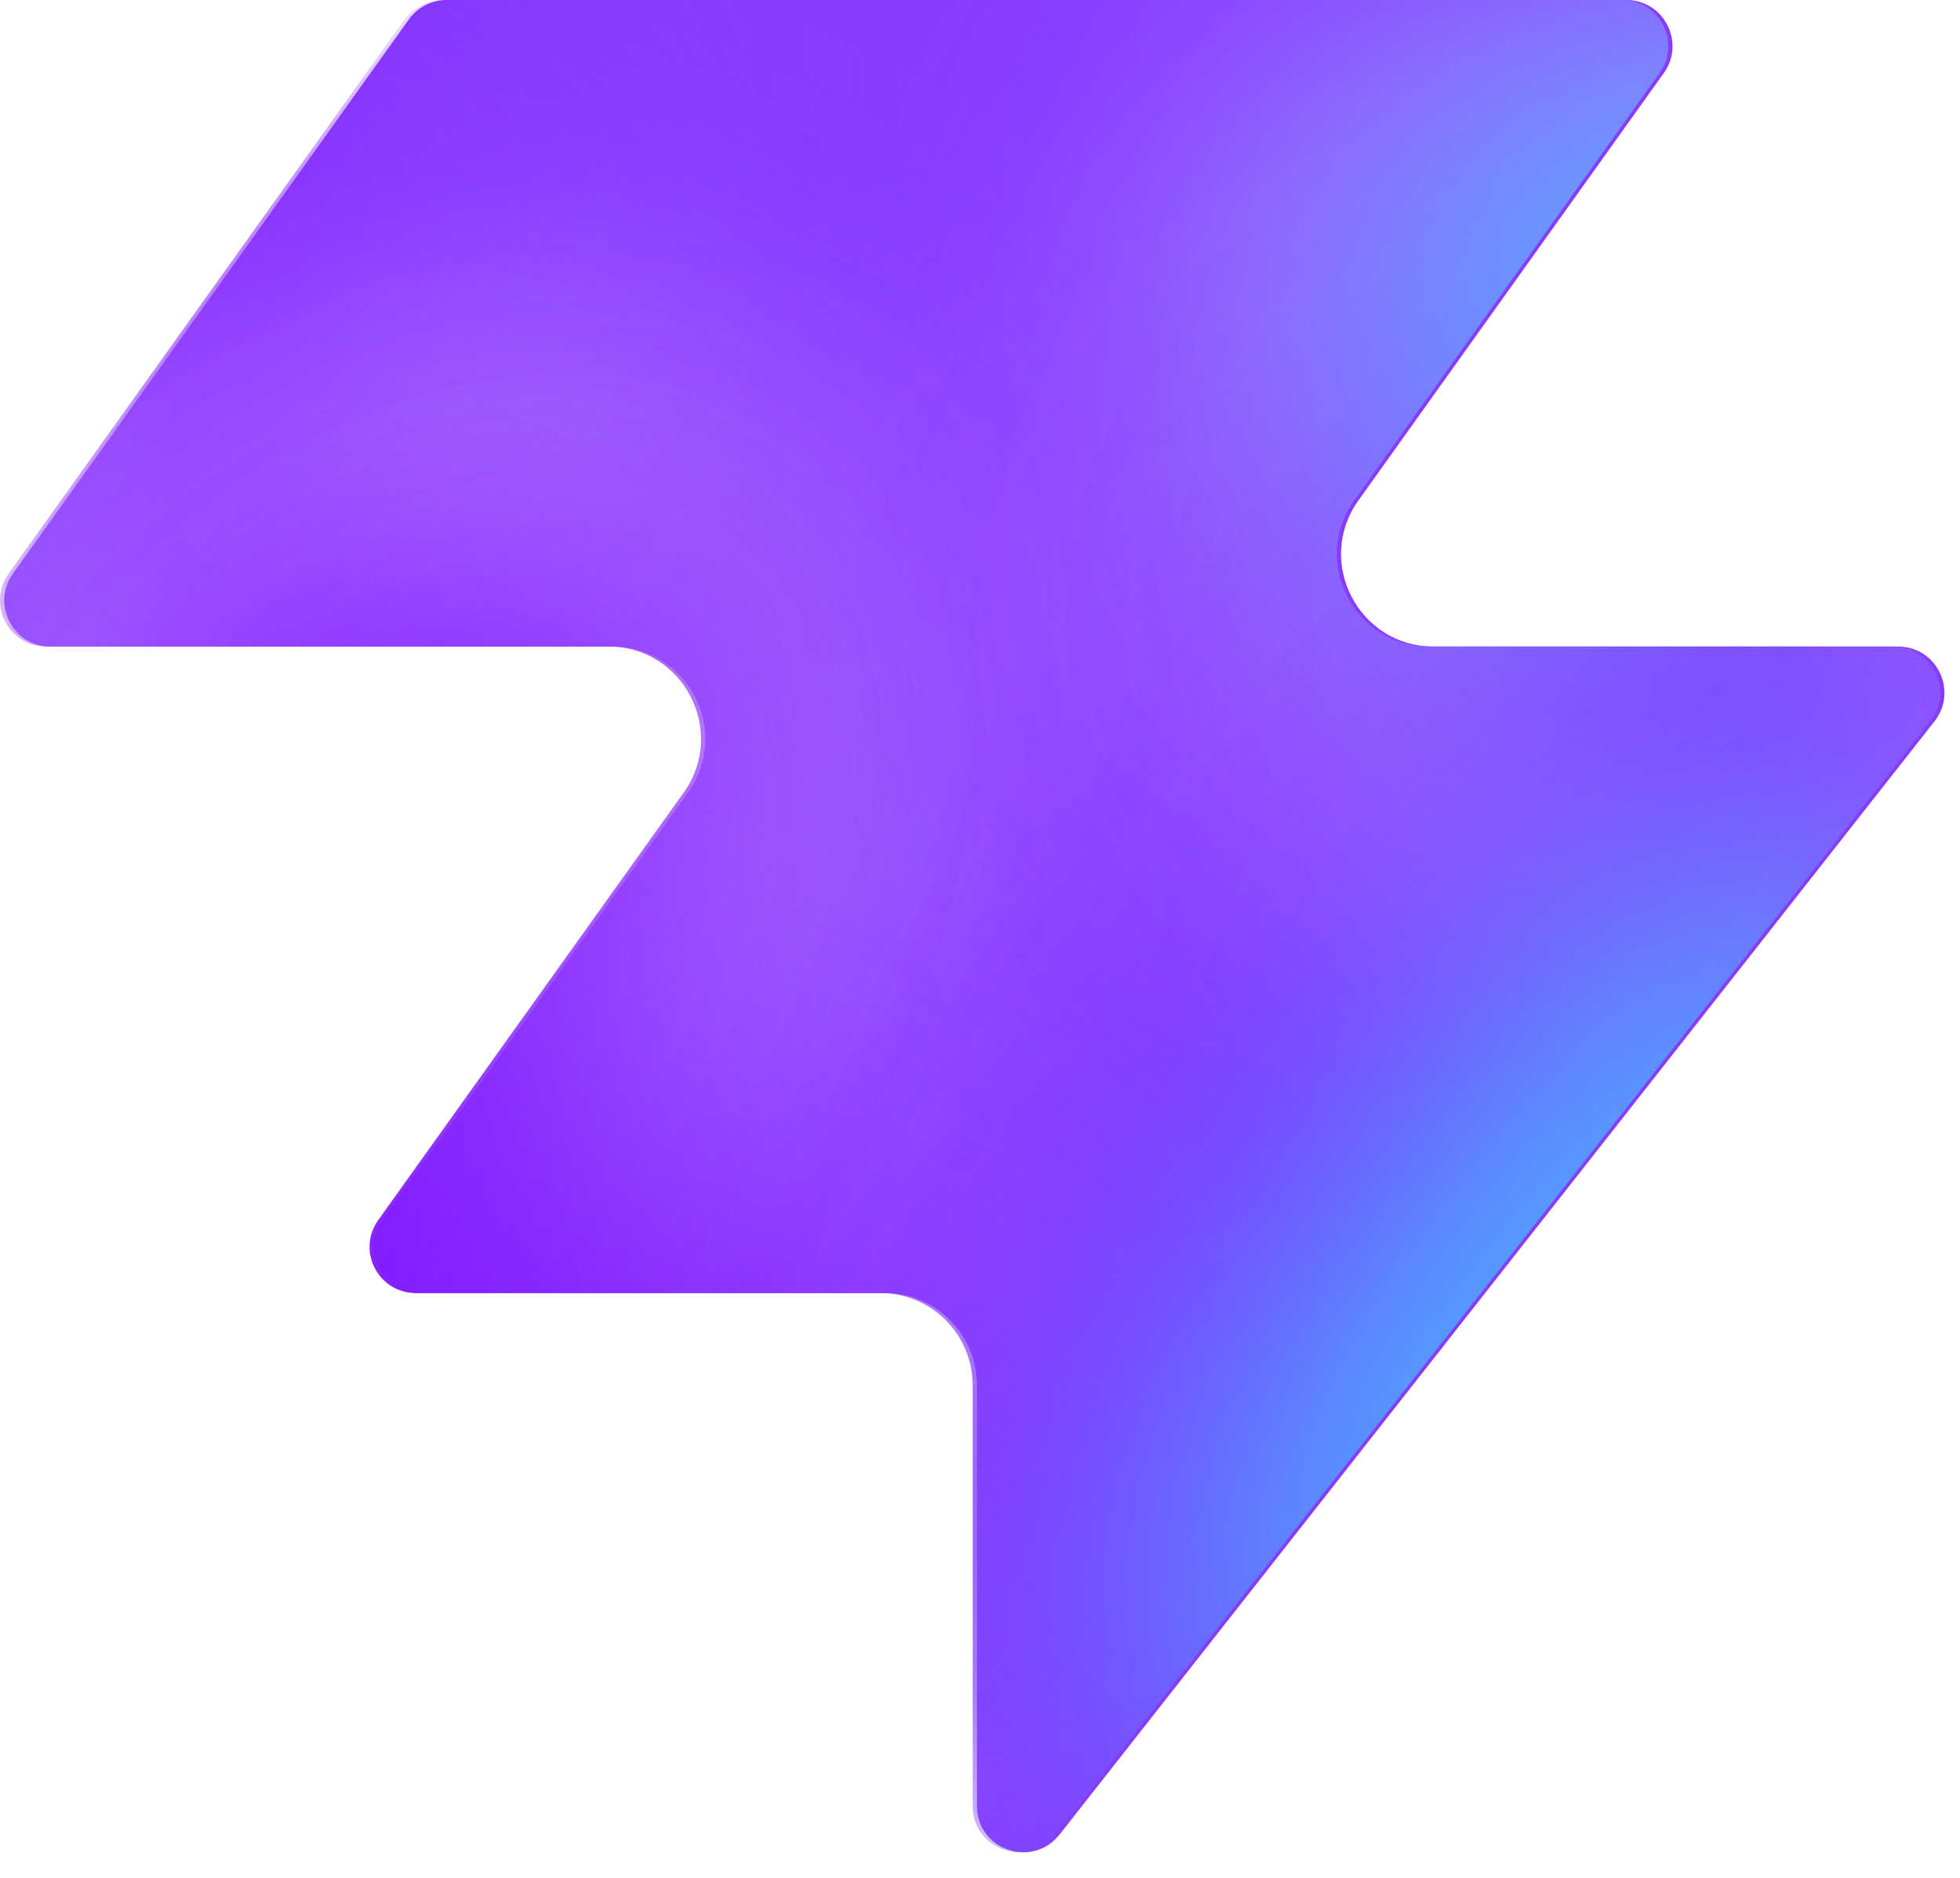
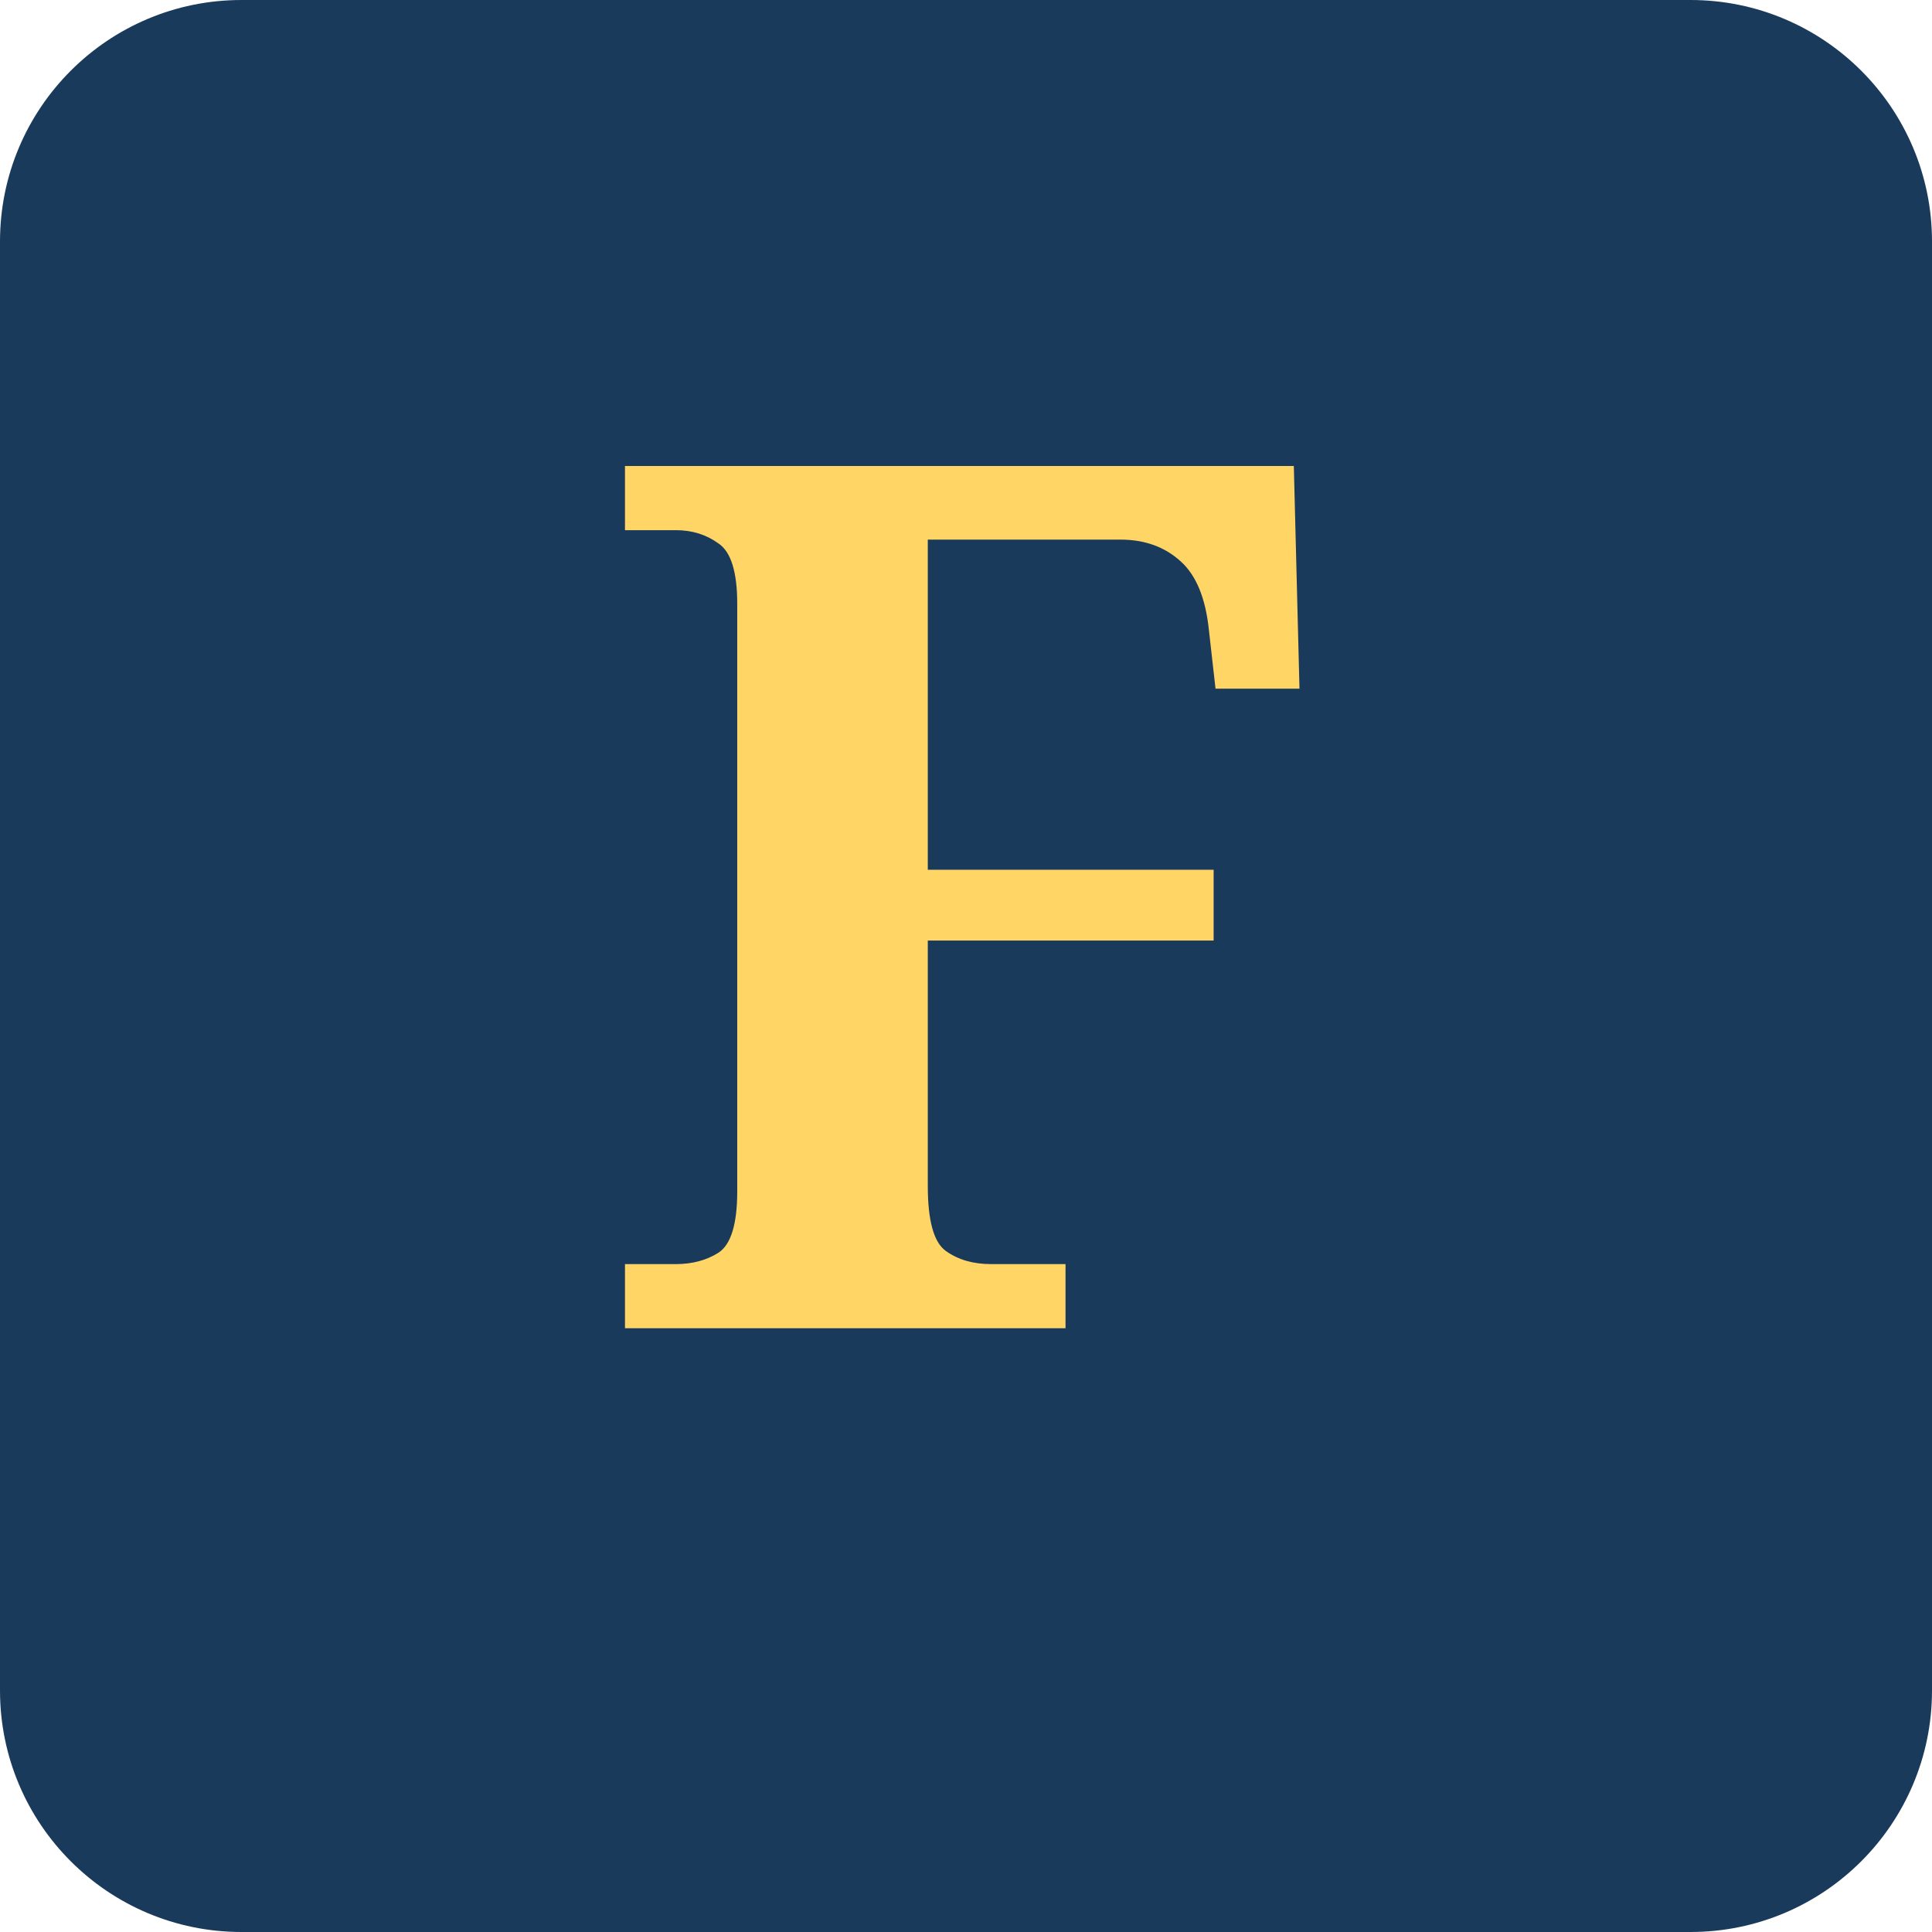
- <svg xmlns="http://www.w3.org/2000/svg" width="48" height="46" fill="none" viewBox="0 0 48 46">
-   <path fill="#863bff" d="M25.946 44.938c-.664.845-2.021.375-2.021-.698V33.937a2.26 2.26 0 0 0-2.262-2.262H10.287c-.92 0-1.456-1.04-.92-1.788l7.48-10.471c1.07-1.497 0-3.578-1.842-3.578H1.237c-.92 0-1.456-1.04-.92-1.788L10.013.474c.214-.297.556-.474.92-.474h28.894c.92 0 1.456 1.04.92 1.788l-7.48 10.471c-1.07 1.498 0 3.579 1.842 3.579h11.377c.943 0 1.473 1.088.89 1.83L25.947 44.94z" style="fill:#863bff;fill:color(display-p3 .525 .23 1);fill-opacity:1" />
-   <mask id="a" width="48" height="46" x="0" y="0" maskUnits="userSpaceOnUse" style="mask-type:alpha">
-     <path fill="#000" d="M25.842 44.938c-.664.844-2.021.375-2.021-.698V33.937a2.26 2.26 0 0 0-2.262-2.262H10.183c-.92 0-1.456-1.04-.92-1.788l7.48-10.471c1.07-1.498 0-3.579-1.842-3.579H1.133c-.92 0-1.456-1.04-.92-1.787L9.91.473c.214-.297.556-.474.92-.474h28.894c.92 0 1.456 1.04.92 1.788l-7.48 10.471c-1.07 1.498 0 3.578 1.842 3.578h11.377c.943 0 1.473 1.088.89 1.832L25.843 44.94z" style="fill:#000;fill-opacity:1" />
-   </mask>
-   <g mask="url(#a)">
-     <g filter="url(#b)">
-       <ellipse cx="5.508" cy="14.704" fill="#ede6ff" rx="5.508" ry="14.704" style="fill:#ede6ff;fill:color(display-p3 .927 .903 1);fill-opacity:1" transform="matrix(.00324 1 1 -.00324 -4.47 31.516)" />
-     </g>
-     <g filter="url(#c)">
-       <ellipse cx="10.399" cy="29.851" fill="#ede6ff" rx="10.399" ry="29.851" style="fill:#ede6ff;fill:color(display-p3 .927 .903 1);fill-opacity:1" transform="matrix(.00324 1 1 -.00324 -39.328 7.883)" />
-     </g>
-     <g filter="url(#d)">
-       <ellipse cx="5.508" cy="30.487" fill="#7e14ff" rx="5.508" ry="30.487" style="fill:#7e14ff;fill:color(display-p3 .492 .077 1);fill-opacity:1" transform="rotate(89.814 -25.913 -14.639)scale(1 -1)" />
-     </g>
-     <g filter="url(#e)">
-       <ellipse cx="5.508" cy="30.599" fill="#7e14ff" rx="5.508" ry="30.599" style="fill:#7e14ff;fill:color(display-p3 .492 .077 1);fill-opacity:1" transform="rotate(89.814 -32.644 -3.334)scale(1 -1)" />
-     </g>
-     <g filter="url(#f)">
-       <ellipse cx="5.508" cy="30.599" fill="#7e14ff" rx="5.508" ry="30.599" style="fill:#7e14ff;fill:color(display-p3 .492 .077 1);fill-opacity:1" transform="matrix(.00324 1 1 -.00324 -34.34 30.47)" />
-     </g>
-     <g filter="url(#g)">
-       <ellipse cx="14.072" cy="22.078" fill="#ede6ff" rx="14.072" ry="22.078" style="fill:#ede6ff;fill:color(display-p3 .927 .903 1);fill-opacity:1" transform="rotate(93.35 24.506 48.493)scale(-1 1)" />
-     </g>
-     <g filter="url(#h)">
-       <ellipse cx="3.47" cy="21.501" fill="#7e14ff" rx="3.47" ry="21.501" style="fill:#7e14ff;fill:color(display-p3 .492 .077 1);fill-opacity:1" transform="rotate(89.009 28.708 47.59)scale(-1 1)" />
-     </g>
-     <g filter="url(#i)">
-       <ellipse cx="3.47" cy="21.501" fill="#7e14ff" rx="3.47" ry="21.501" style="fill:#7e14ff;fill:color(display-p3 .492 .077 1);fill-opacity:1" transform="rotate(89.009 28.708 47.59)scale(-1 1)" />
-     </g>
-     <g filter="url(#j)">
-       <ellipse cx=".387" cy="8.972" fill="#7e14ff" rx="4.407" ry="29.108" style="fill:#7e14ff;fill:color(display-p3 .492 .077 1);fill-opacity:1" transform="rotate(39.51 .387 8.972)" />
-     </g>
-     <g filter="url(#k)">
-       <ellipse cx="47.523" cy="-6.092" fill="#7e14ff" rx="4.407" ry="29.108" style="fill:#7e14ff;fill:color(display-p3 .492 .077 1);fill-opacity:1" transform="rotate(37.892 47.523 -6.092)" />
-     </g>
-     <g filter="url(#l)">
-       <ellipse cx="41.412" cy="6.333" fill="#47bfff" rx="5.971" ry="9.665" style="fill:#47bfff;fill:color(display-p3 .28 .748 1);fill-opacity:1" transform="rotate(37.892 41.412 6.333)" />
-     </g>
-     <g filter="url(#m)">
-       <ellipse cx="-1.879" cy="38.332" fill="#7e14ff" rx="4.407" ry="29.108" style="fill:#7e14ff;fill:color(display-p3 .492 .077 1);fill-opacity:1" transform="rotate(37.892 -1.88 38.332)" />
-     </g>
-     <g filter="url(#n)">
-       <ellipse cx="-1.879" cy="38.332" fill="#7e14ff" rx="4.407" ry="29.108" style="fill:#7e14ff;fill:color(display-p3 .492 .077 1);fill-opacity:1" transform="rotate(37.892 -1.88 38.332)" />
-     </g>
-     <g filter="url(#o)">
-       <ellipse cx="35.651" cy="29.907" fill="#7e14ff" rx="4.407" ry="29.108" style="fill:#7e14ff;fill:color(display-p3 .492 .077 1);fill-opacity:1" transform="rotate(37.892 35.651 29.907)" />
-     </g>
-     <g filter="url(#p)">
-       <ellipse cx="38.418" cy="32.4" fill="#47bfff" rx="5.971" ry="15.297" style="fill:#47bfff;fill:color(display-p3 .28 .748 1);fill-opacity:1" transform="rotate(37.892 38.418 32.4)" />
-     </g>
-   </g>
-   <defs>
-     <filter id="b" width="60.045" height="41.654" x="-19.77" y="16.149" color-interpolation-filters="sRGB" filterUnits="userSpaceOnUse">
-       <feFlood flood-opacity="0" result="BackgroundImageFix" />
-       <feBlend in="SourceGraphic" in2="BackgroundImageFix" result="shape" />
-       <feGaussianBlur result="effect1_foregroundBlur_2002_17158" stdDeviation="7.659" />
-     </filter>
-     <filter id="c" width="90.34" height="51.437" x="-54.613" y="-7.533" color-interpolation-filters="sRGB" filterUnits="userSpaceOnUse">
-       <feFlood flood-opacity="0" result="BackgroundImageFix" />
-       <feBlend in="SourceGraphic" in2="BackgroundImageFix" result="shape" />
-       <feGaussianBlur result="effect1_foregroundBlur_2002_17158" stdDeviation="7.659" />
-     </filter>
-     <filter id="d" width="79.355" height="29.4" x="-49.64" y="2.03" color-interpolation-filters="sRGB" filterUnits="userSpaceOnUse">
-       <feFlood flood-opacity="0" result="BackgroundImageFix" />
-       <feBlend in="SourceGraphic" in2="BackgroundImageFix" result="shape" />
-       <feGaussianBlur result="effect1_foregroundBlur_2002_17158" stdDeviation="4.596" />
-     </filter>
-     <filter id="e" width="79.579" height="29.4" x="-45.045" y="20.029" color-interpolation-filters="sRGB" filterUnits="userSpaceOnUse">
-       <feFlood flood-opacity="0" result="BackgroundImageFix" />
-       <feBlend in="SourceGraphic" in2="BackgroundImageFix" result="shape" />
-       <feGaussianBlur result="effect1_foregroundBlur_2002_17158" stdDeviation="4.596" />
-     </filter>
-     <filter id="f" width="79.579" height="29.4" x="-43.513" y="21.178" color-interpolation-filters="sRGB" filterUnits="userSpaceOnUse">
-       <feFlood flood-opacity="0" result="BackgroundImageFix" />
-       <feBlend in="SourceGraphic" in2="BackgroundImageFix" result="shape" />
-       <feGaussianBlur result="effect1_foregroundBlur_2002_17158" stdDeviation="4.596" />
-     </filter>
-     <filter id="g" width="74.749" height="58.852" x="15.756" y="-17.901" color-interpolation-filters="sRGB" filterUnits="userSpaceOnUse">
-       <feFlood flood-opacity="0" result="BackgroundImageFix" />
-       <feBlend in="SourceGraphic" in2="BackgroundImageFix" result="shape" />
-       <feGaussianBlur result="effect1_foregroundBlur_2002_17158" stdDeviation="7.659" />
-     </filter>
-     <filter id="h" width="61.377" height="25.362" x="23.548" y="2.284" color-interpolation-filters="sRGB" filterUnits="userSpaceOnUse">
-       <feFlood flood-opacity="0" result="BackgroundImageFix" />
-       <feBlend in="SourceGraphic" in2="BackgroundImageFix" result="shape" />
-       <feGaussianBlur result="effect1_foregroundBlur_2002_17158" stdDeviation="4.596" />
-     </filter>
-     <filter id="i" width="61.377" height="25.362" x="23.548" y="2.284" color-interpolation-filters="sRGB" filterUnits="userSpaceOnUse">
-       <feFlood flood-opacity="0" result="BackgroundImageFix" />
-       <feBlend in="SourceGraphic" in2="BackgroundImageFix" result="shape" />
-       <feGaussianBlur result="effect1_foregroundBlur_2002_17158" stdDeviation="4.596" />
-     </filter>
-     <filter id="j" width="56.045" height="63.649" x="-27.636" y="-22.853" color-interpolation-filters="sRGB" filterUnits="userSpaceOnUse">
-       <feFlood flood-opacity="0" result="BackgroundImageFix" />
-       <feBlend in="SourceGraphic" in2="BackgroundImageFix" result="shape" />
-       <feGaussianBlur result="effect1_foregroundBlur_2002_17158" stdDeviation="4.596" />
-     </filter>
-     <filter id="k" width="54.814" height="64.646" x="20.116" y="-38.415" color-interpolation-filters="sRGB" filterUnits="userSpaceOnUse">
-       <feFlood flood-opacity="0" result="BackgroundImageFix" />
-       <feBlend in="SourceGraphic" in2="BackgroundImageFix" result="shape" />
-       <feGaussianBlur result="effect1_foregroundBlur_2002_17158" stdDeviation="4.596" />
-     </filter>
-     <filter id="l" width="33.541" height="35.313" x="24.641" y="-11.323" color-interpolation-filters="sRGB" filterUnits="userSpaceOnUse">
-       <feFlood flood-opacity="0" result="BackgroundImageFix" />
-       <feBlend in="SourceGraphic" in2="BackgroundImageFix" result="shape" />
-       <feGaussianBlur result="effect1_foregroundBlur_2002_17158" stdDeviation="4.596" />
-     </filter>
-     <filter id="m" width="54.814" height="64.646" x="-29.286" y="6.009" color-interpolation-filters="sRGB" filterUnits="userSpaceOnUse">
-       <feFlood flood-opacity="0" result="BackgroundImageFix" />
-       <feBlend in="SourceGraphic" in2="BackgroundImageFix" result="shape" />
-       <feGaussianBlur result="effect1_foregroundBlur_2002_17158" stdDeviation="4.596" />
-     </filter>
-     <filter id="n" width="54.814" height="64.646" x="-29.286" y="6.009" color-interpolation-filters="sRGB" filterUnits="userSpaceOnUse">
-       <feFlood flood-opacity="0" result="BackgroundImageFix" />
-       <feBlend in="SourceGraphic" in2="BackgroundImageFix" result="shape" />
-       <feGaussianBlur result="effect1_foregroundBlur_2002_17158" stdDeviation="4.596" />
-     </filter>
-     <filter id="o" width="54.814" height="64.646" x="8.244" y="-2.416" color-interpolation-filters="sRGB" filterUnits="userSpaceOnUse">
-       <feFlood flood-opacity="0" result="BackgroundImageFix" />
-       <feBlend in="SourceGraphic" in2="BackgroundImageFix" result="shape" />
-       <feGaussianBlur result="effect1_foregroundBlur_2002_17158" stdDeviation="4.596" />
-     </filter>
-     <filter id="p" width="39.409" height="43.623" x="18.713" y="10.588" color-interpolation-filters="sRGB" filterUnits="userSpaceOnUse">
-       <feFlood flood-opacity="0" result="BackgroundImageFix" />
-       <feBlend in="SourceGraphic" in2="BackgroundImageFix" result="shape" />
-       <feGaussianBlur result="effect1_foregroundBlur_2002_17158" stdDeviation="4.596" />
-     </filter>
-   </defs>
+ <svg xmlns="http://www.w3.org/2000/svg" viewBox="0 0 32 32">
+   <rect width="32" height="32" rx="4" fill="#1a3a5c" />
+   <text x="16" y="22" font-family="Georgia, serif" font-size="20" font-weight="bold" fill="#ffd666" text-anchor="middle">F</text>
</svg>
